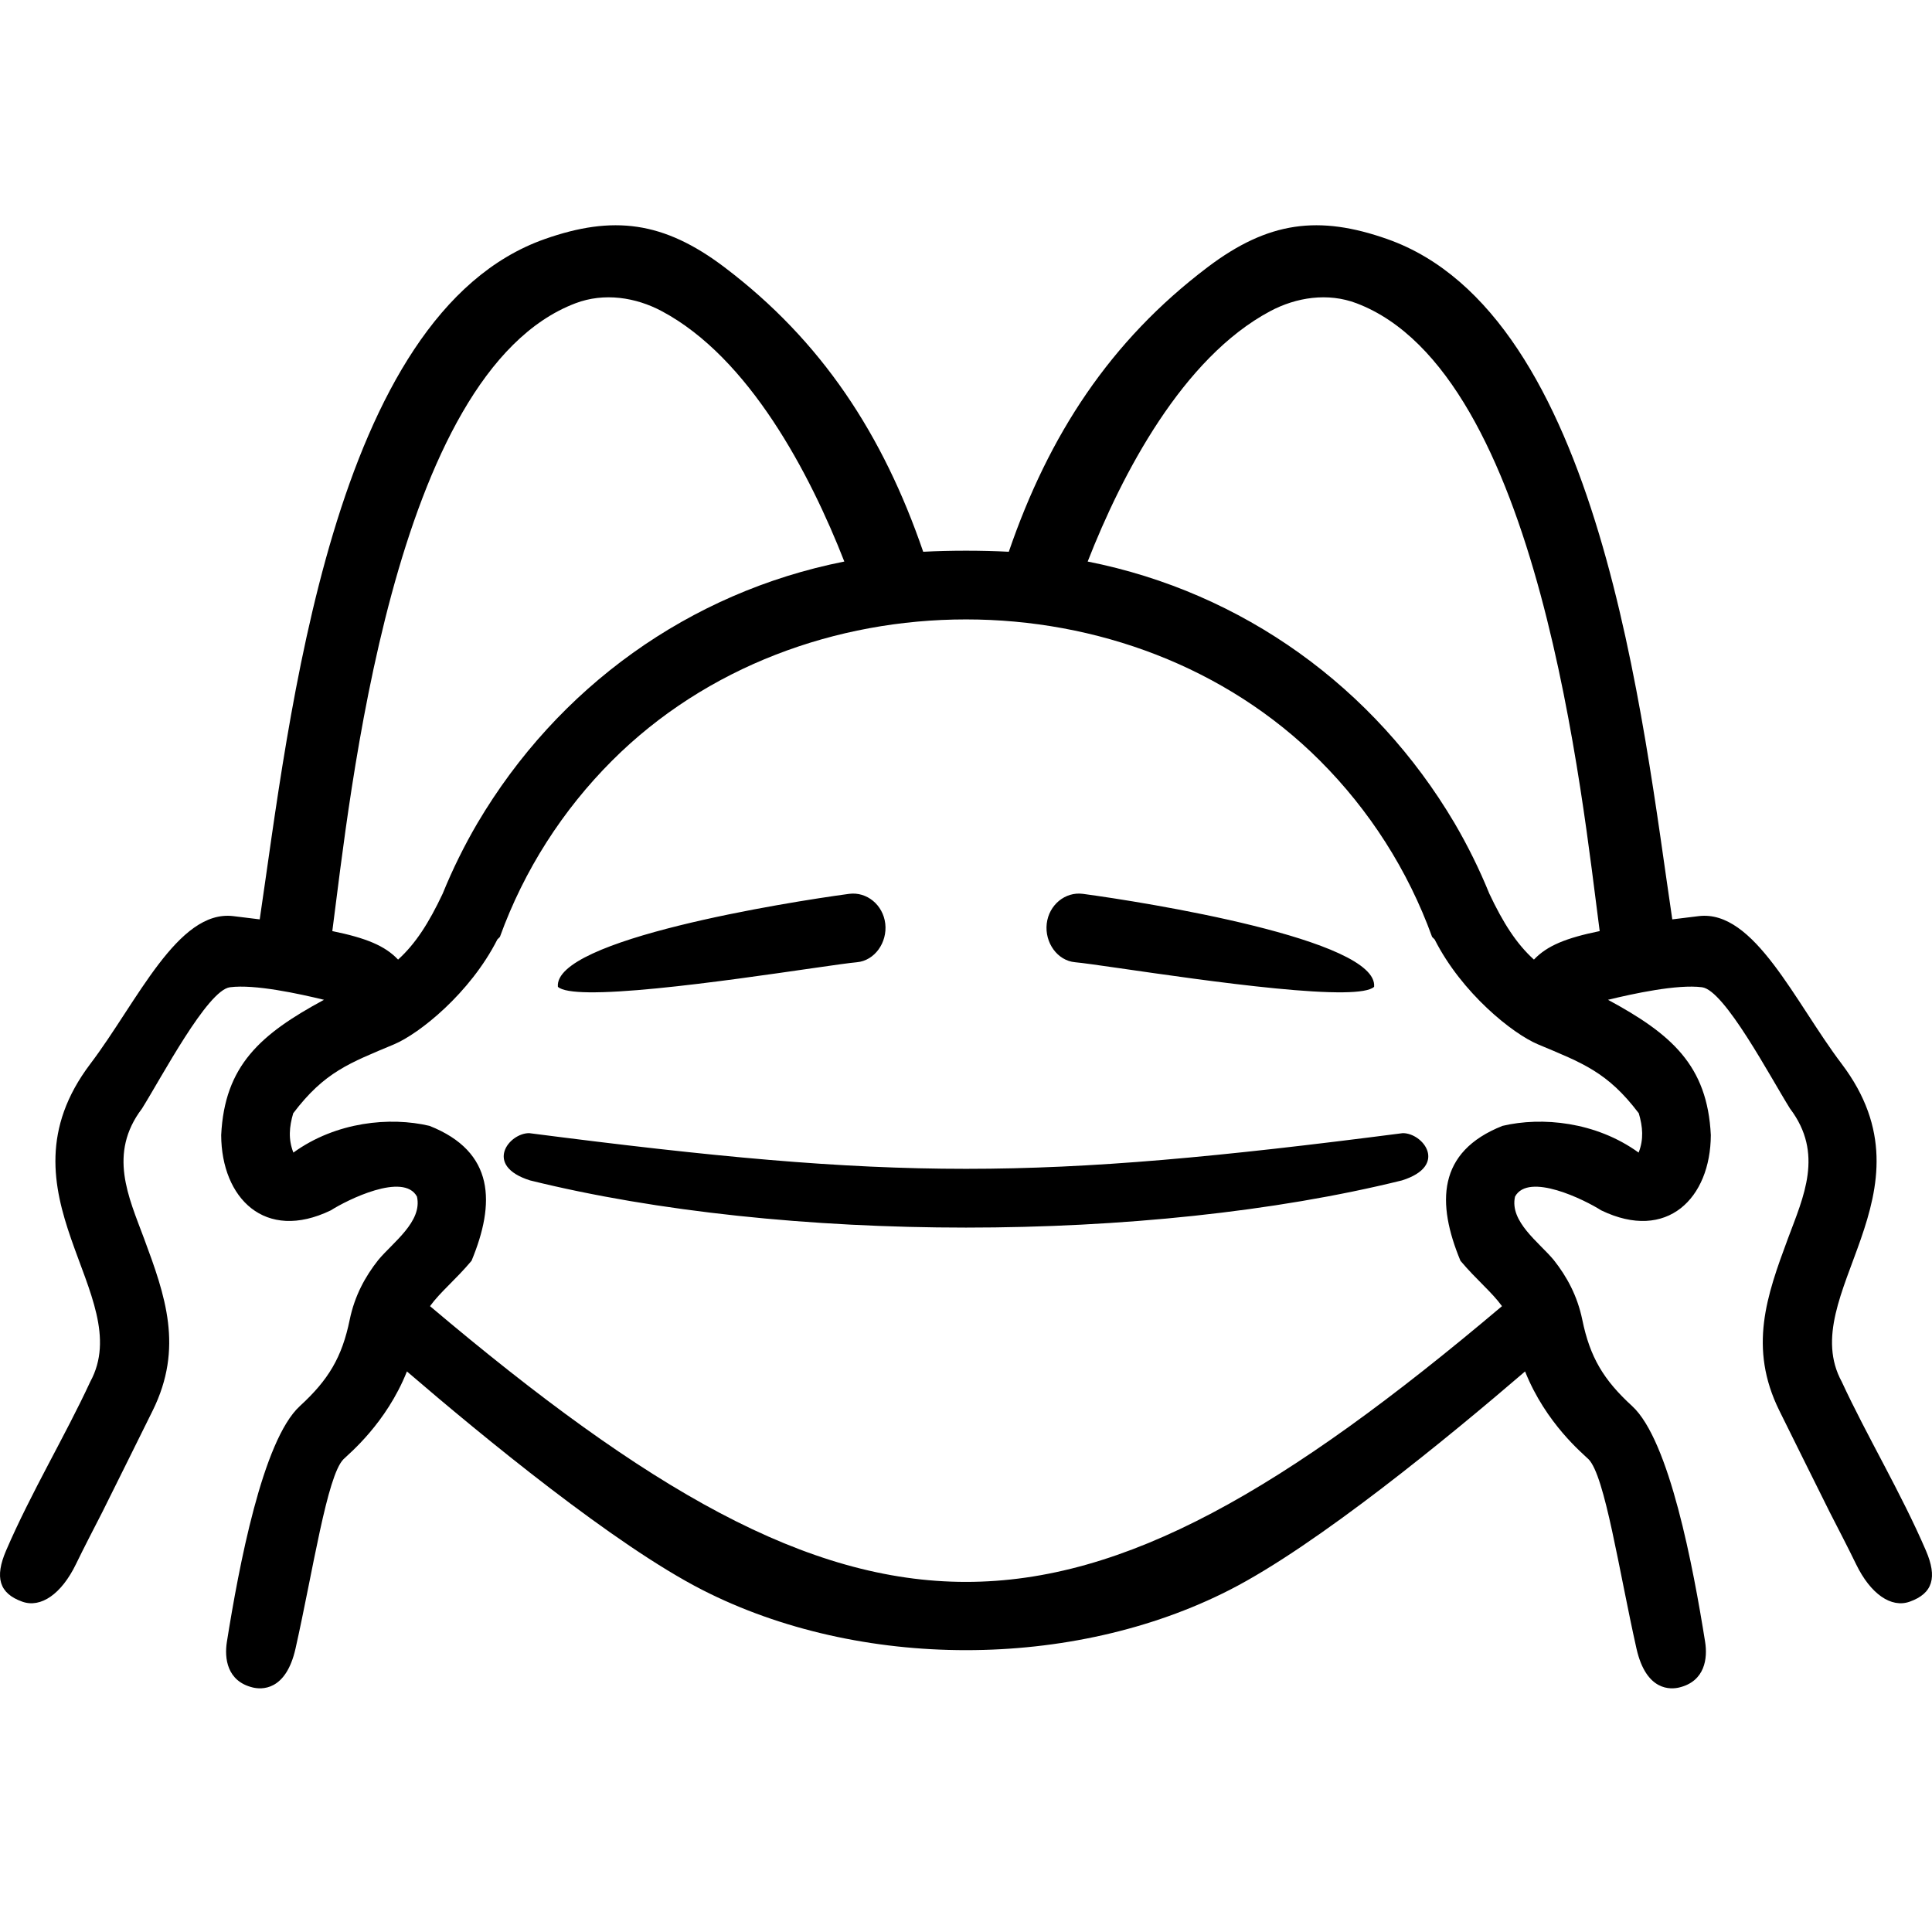
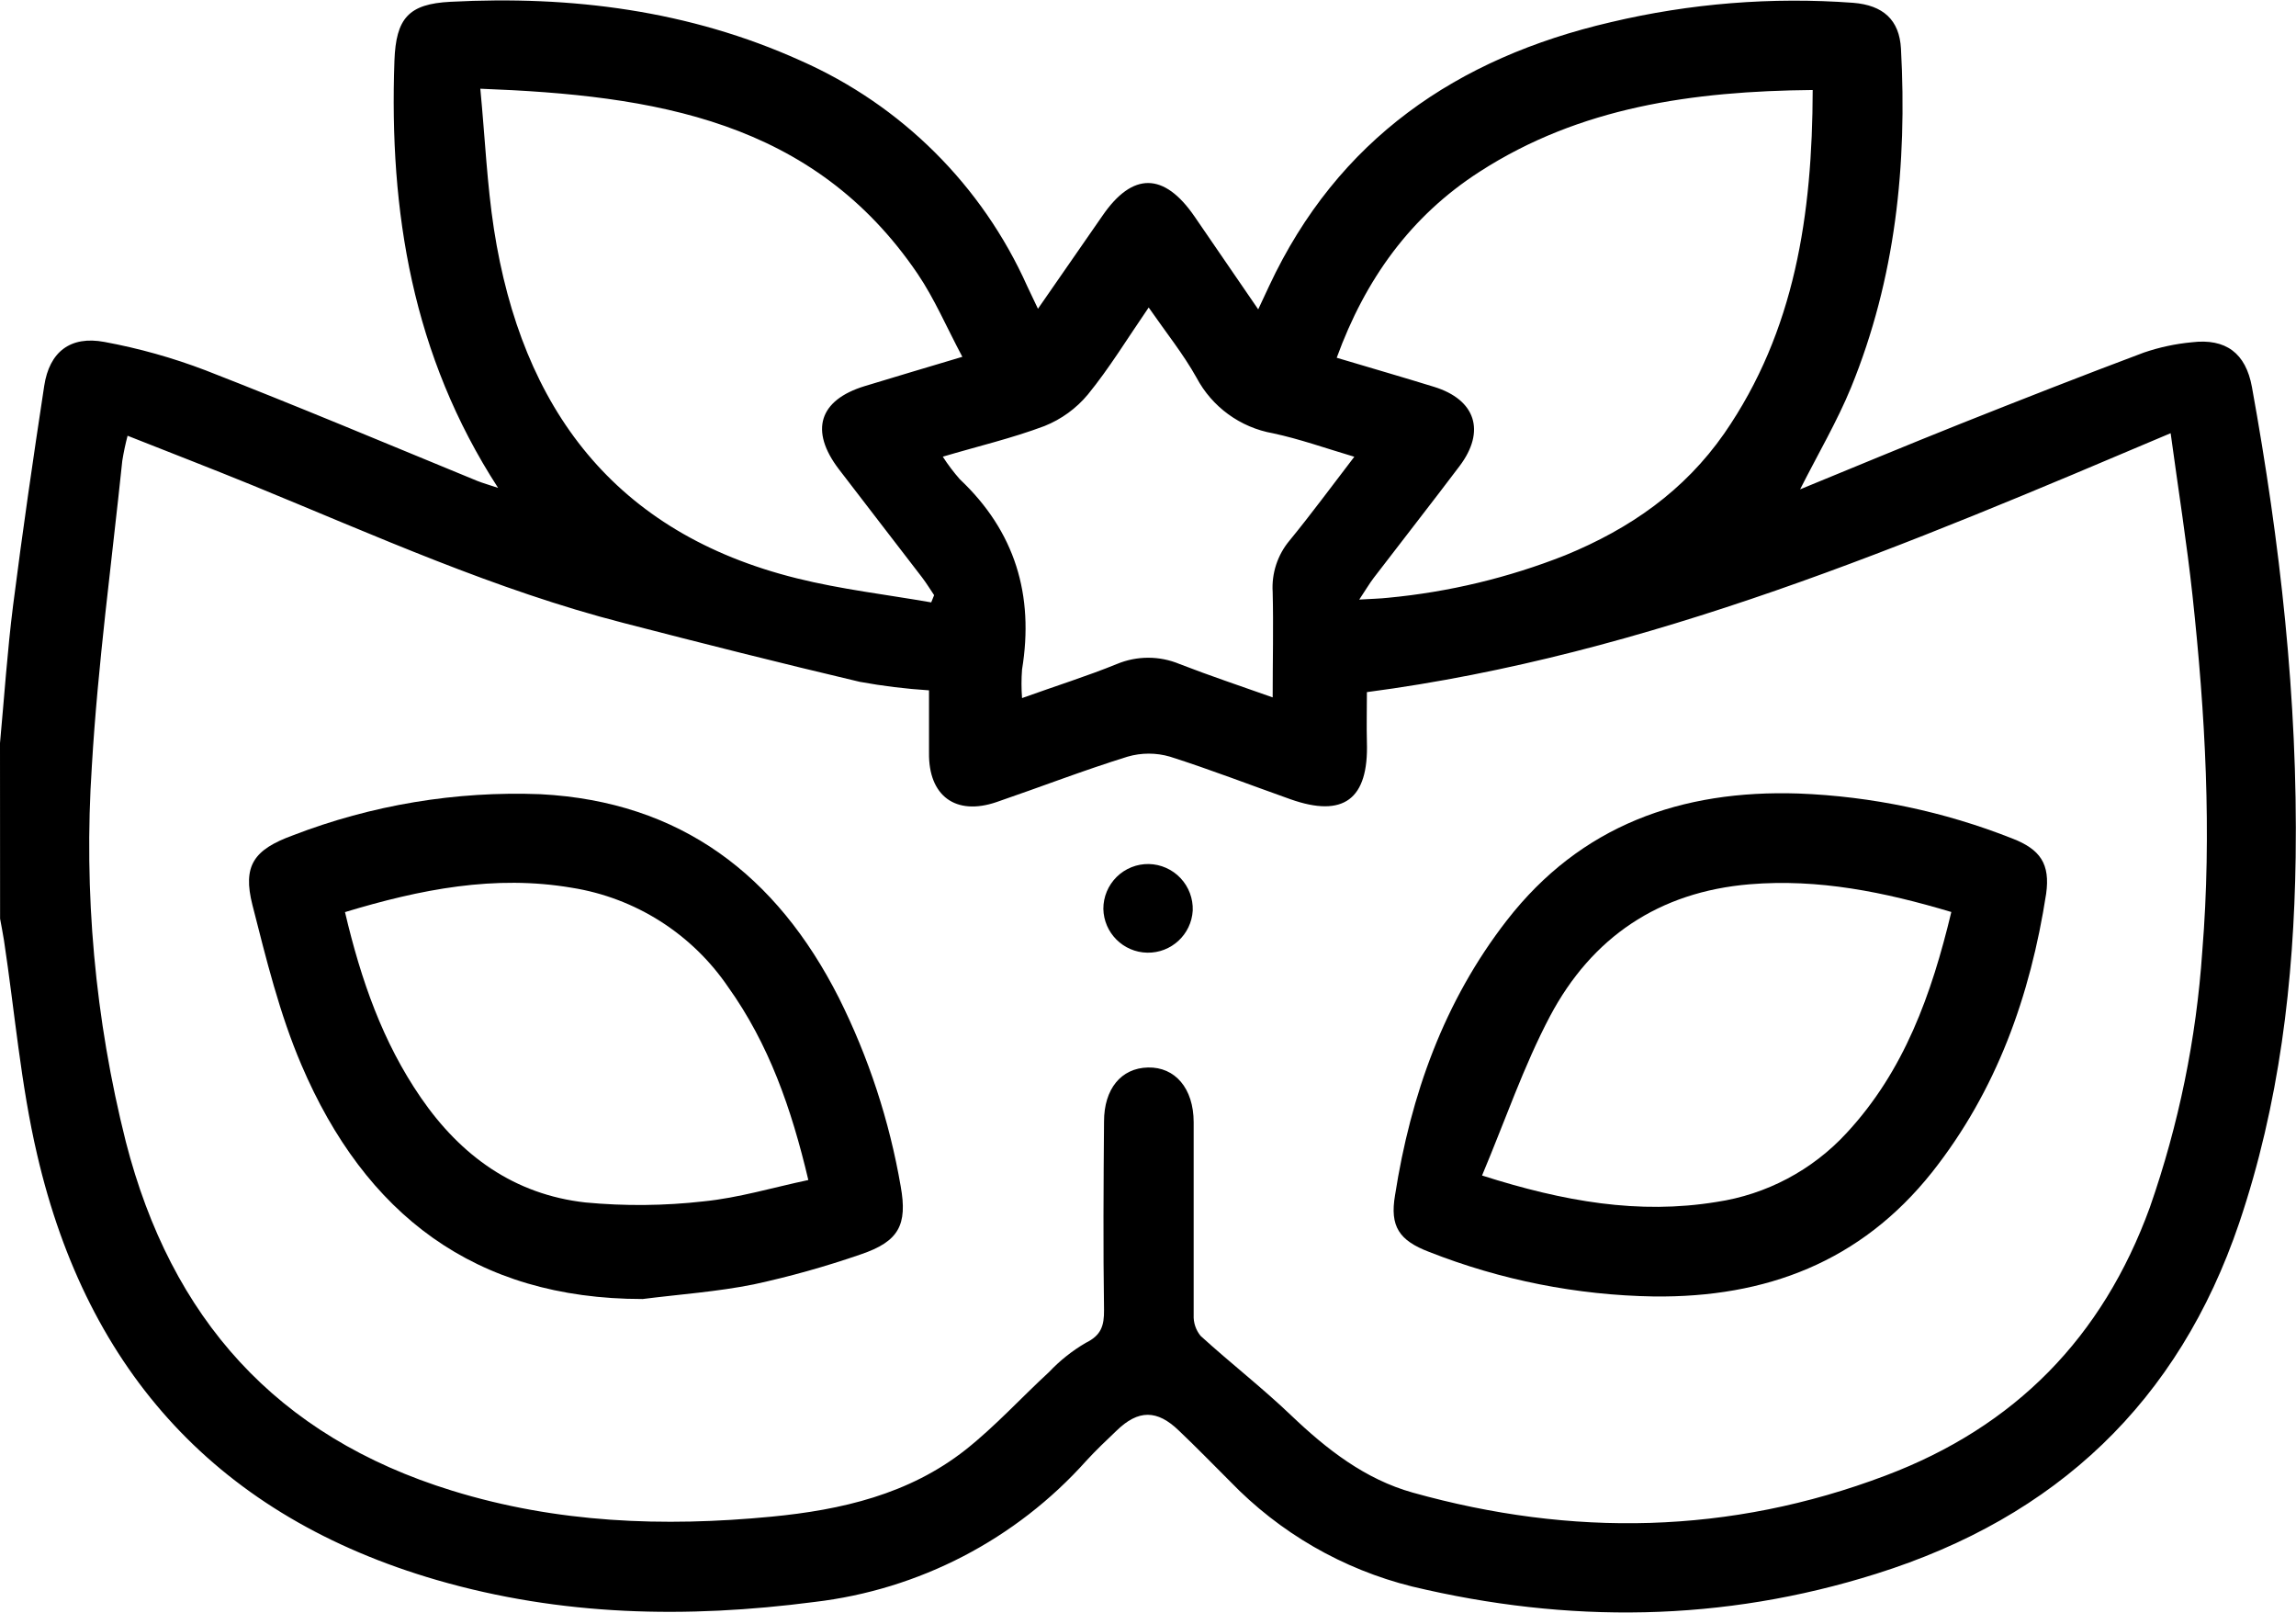
- <svg xmlns="http://www.w3.org/2000/svg" xml:space="preserve" width="256px" height="256px" version="1.1" style="shape-rendering:geometricPrecision; text-rendering:geometricPrecision; image-rendering:optimizeQuality; fill-rule:evenodd; clip-rule:evenodd" viewBox="0 0 256 256">
-   <defs>
-     <style type="text/css">
-    
-     .fil0 {fill:black}
-    
-   </style>
-   </defs>
-   <g id="图层_x0020_1">
-     <path class="fil0" d="M185.863 150.149c2.693,-0.036 6.099,4.312 -0.097,6.261 -33.704,8.338 -81.827,8.338 -115.532,0 -6.196,-1.949 -2.789,-6.297 -0.097,-6.261 48.809,6.302 66.917,6.302 115.726,0zm-89.883 -114.75c-8.063,-6.097 -14.759,-6.904 -23.797,-3.722 -28.306,9.965 -33.869,63.975 -37.769,90.144 -1.137,-0.145 -2.31,-0.288 -3.515,-0.431 -7.351,-0.875 -12.704,11.357 -18.918,19.561 -13.053,17.236 6.252,30.633 -0.026,42.144 -3.328,7.194 -7.826,14.65 -11.147,22.36 -1.526,3.541 -0.934,5.682 2.151,6.777 2.447,0.868 5.182,-1.007 7.107,-4.978 1.114,-2.297 2.31,-4.58 3.475,-6.862 0.533,-1.044 6.626,-13.35 6.69,-13.48 4.12,-8.344 1.671,-15.226 -1.145,-22.807 -2.052,-5.525 -4.792,-11.244 -0.274,-17.21 2.601,-4.153 8.669,-15.691 11.655,-16.079 3.274,-0.425 9.162,0.86 12.464,1.663 -8.413,4.543 -13.175,8.709 -13.623,17.927 0.035,8.343 5.78,14.195 14.524,9.972 2.157,-1.377 9.638,-5.097 11.418,-1.823 0.752,3.309 -3.183,6.058 -5.129,8.401 -1.756,2.219 -3.128,4.759 -3.779,7.899 -1.023,5.001 -2.825,7.991 -6.611,11.459 -4.942,4.531 -8.095,21.365 -9.669,31.25 -0.34,2.141 -0.002,5.199 3.419,6.033 1.099,0.269 4.394,0.559 5.681,-5.17 2.314,-10.298 4.179,-22.9 6.351,-25.072 0.714,-0.714 5.658,-4.732 8.407,-11.632 10.033,8.622 27.524,23.012 39.129,28.941l0.006 0.004 -0.001 -0.001c20.851,10.65 49.041,10.65 69.892,0l-0.001 0.001 0.007 -0.004c11.605,-5.929 29.096,-20.319 39.128,-28.941 2.749,6.9 7.693,10.918 8.407,11.632 2.172,2.172 4.038,14.774 6.351,25.072 1.287,5.729 4.583,5.439 5.681,5.17 3.422,-0.834 3.76,-3.892 3.419,-6.033 -1.573,-9.885 -4.726,-26.719 -9.669,-31.25 -3.786,-3.468 -5.588,-6.458 -6.611,-11.459 -0.651,-3.14 -2.023,-5.68 -3.779,-7.899 -1.946,-2.343 -5.881,-5.092 -5.129,-8.401 1.781,-3.274 9.261,0.446 11.418,1.823 8.744,4.223 14.489,-1.629 14.525,-9.972 -0.448,-9.218 -5.211,-13.384 -13.624,-17.927 3.302,-0.803 9.19,-2.088 12.464,-1.663 2.986,0.388 9.054,11.926 11.655,16.079 4.518,5.966 1.778,11.685 -0.274,17.21 -2.816,7.581 -5.265,14.463 -1.145,22.807 0.064,0.13 6.157,12.436 6.69,13.48 1.165,2.282 2.362,4.565 3.475,6.862 1.925,3.971 4.661,5.846 7.107,4.978 3.085,-1.095 3.677,-3.236 2.152,-6.777 -3.322,-7.71 -7.819,-15.166 -11.147,-22.36 -6.278,-11.511 13.026,-24.908 -0.027,-42.144 -6.213,-8.204 -11.567,-20.436 -18.918,-19.561 -1.205,0.143 -2.377,0.286 -3.515,0.431 -3.9,-26.169 -9.462,-80.179 -37.769,-90.144 -9.038,-3.182 -15.734,-2.375 -23.796,3.722 -12.948,9.792 -21.046,22.258 -26.35,37.712 -3.636,-0.186 -7.706,-0.186 -11.342,0 -5.304,-15.454 -13.402,-27.92 -26.349,-37.712zm-39.002 137.672c1.39,-1.91 3.361,-3.461 5.504,-6.01 3.157,-7.608 3.113,-14.444 -5.576,-17.879 -5.212,-1.233 -12.371,-0.553 -18.031,3.542 -0.693,-1.76 -0.552,-3.403 -0.023,-5.208 4.152,-5.484 7.459,-6.656 13.362,-9.136 3.356,-1.41 10.09,-6.787 13.69,-13.9l0.336 -0.335c3.207,-8.868 8.327,-16.819 14.863,-23.355 24.952,-24.952 68.843,-24.952 93.794,0 6.536,6.536 11.656,14.487 14.863,23.355l0.336 0.335c3.6,7.113 10.334,12.49 13.69,13.9 5.903,2.48 9.21,3.652 13.362,9.136 0.529,1.805 0.671,3.448 -0.022,5.208 -5.661,-4.095 -12.82,-4.775 -18.032,-3.542 -8.688,3.435 -8.733,10.271 -5.576,17.879 2.144,2.549 4.115,4.1 5.504,6.01 -57.633,48.718 -84.41,48.718 -142.044,0zm6.289 -64.005c-1.747,2.983 -3.289,6.101 -4.604,9.335 -1.835,3.892 -3.597,6.648 -5.915,8.751 -1.746,-1.847 -4.255,-2.864 -8.715,-3.778 2.299,-17.351 7.899,-73.958 32.217,-83.188 3.805,-1.444 7.982,-0.801 11.456,1.053 11.578,6.178 19.608,21.505 24.171,33.167 -20.569,4.078 -37.987,16.688 -48.61,34.66zm14.79 -17.931c0.246,-1.078 0.487,-2.155 0.725,-3.231l-0.725 3.231zm34.447 27.306c-8.16,1.095 -39.185,6.039 -38.58,12.318 0.52,0.481 1.983,0.698 4.06,0.726 9.477,0.132 31.743,-3.644 35.558,-3.983 2.361,-0.21 4.046,-2.615 3.761,-5.107 0,0 0,0 0,0 -0.286,-2.491 -2.448,-4.27 -4.799,-3.954zm80.229 -9.375c1.748,2.983 3.289,6.101 4.604,9.335 1.835,3.892 3.598,6.648 5.916,8.751 1.745,-1.847 4.254,-2.864 8.714,-3.778 -2.298,-17.351 -7.898,-73.958 -32.216,-83.188 -3.805,-1.444 -7.982,-0.801 -11.457,1.053 -11.578,6.178 -19.608,21.505 -24.171,33.167 20.569,4.078 37.987,16.688 48.61,34.66zm-14.79 -17.931c-0.246,-1.078 -0.487,-2.155 -0.725,-3.231l0.725 3.231zm-34.446 27.306c8.159,1.095 39.184,6.039 38.579,12.318 -0.52,0.481 -1.983,0.698 -4.06,0.726 -9.477,0.132 -31.742,-3.644 -35.557,-3.983 -2.361,-0.21 -4.047,-2.615 -3.762,-5.107 0,0 0,0 0,0 0.286,-2.491 2.449,-4.27 4.8,-3.954z" />
-   </g>
+ <svg xmlns="http://www.w3.org/2000/svg" id="图层_1" data-name="图层 1" viewBox="0 0 269.98 189.58">
+   <path d="M16.37,144c.5-5.4.86-10.82,1.54-16.2,1.1-8.62,2.35-17.22,3.66-25.81.61-4,3.08-5.91,7.08-5.16a67.69,67.69,0,0,1,11.87,3.33c10.71,4.17,21.3,8.62,31.95,13,.7.28,1.44.48,2.47.83C64.84,98.41,62.12,81.49,62.75,63.77c.18-5,1.67-6.68,6.59-6.93,14.22-.74,28.05,1,41.15,6.91a52.32,52.32,0,0,1,26.67,26.53c.37.79.75,1.57,1.26,2.65L146,82c3.54-5.16,7.24-5.14,10.83.08L164.32,93l1.29-2.76c8.06-17.23,22.07-26.8,40.16-31a93.62,93.62,0,0,1,28.51-2.28c3.51.28,5.44,2,5.62,5.4.74,13.66-.64,27-5.86,39.8-1.64,4-3.86,7.77-6,12,6.39-2.62,12.6-5.21,18.84-7.7,7.17-2.85,14.35-5.67,21.58-8.38a24.44,24.44,0,0,1,5.64-1.21c4-.48,6.35,1.28,7.07,5.27,3.31,18.27,5.4,36.67,5.14,55.27-.21,14.63-1.91,29-6.64,43C272.53,221.45,258.17,235,237,241.65c-18.07,5.7-36.28,5.87-54.58,1.5A44.74,44.74,0,0,1,161,230.78c-2-2-3.95-4-6-5.95-2.57-2.49-4.78-2.49-7.34,0-1.21,1.15-2.42,2.3-3.55,3.53a50.85,50.85,0,0,1-32,16.61c-15,1.95-29.73,1.66-44.37-2.58-25.61-7.44-41.06-24.4-47-50-1.93-8.25-2.63-16.79-3.9-25.19-.13-.86-.31-1.71-.46-2.56Zm15-36.13a29.77,29.77,0,0,0-.62,2.93c-1.25,12-2.87,23.9-3.58,35.9a142.47,142.47,0,0,0,4,44.18c5.32,20.7,17.66,34.62,38.35,41,12.34,3.81,24.85,4.28,37.54,3.06,8.24-.79,16.2-2.63,22.84-7.86,3.5-2.77,6.54-6.12,9.83-9.15a19.38,19.38,0,0,1,4.3-3.42c1.82-.89,2.18-2,2.16-3.88-.11-7.38-.06-14.76,0-22.15,0-3.82,2-6.28,5.17-6.35s5.36,2.43,5.37,6.43c0,7.55,0,15.11,0,22.67a3.61,3.61,0,0,0,.82,2.46c3.48,3.17,7.22,6.07,10.63,9.33,4.19,4,8.7,7.52,14.31,9.09,18.71,5.23,37.27,4.93,55.59-2,15.23-5.74,25.53-16.25,31.09-31.55a114.8,114.8,0,0,0,6.16-30.09c1.14-14,.35-27.92-1.15-41.83-.67-6.17-1.65-12.31-2.57-19.08-30.92,13.1-61.42,26.09-94.51,30.44,0,2-.05,4,0,5.89.21,6.7-2.74,8.92-9,6.7-4.71-1.67-9.38-3.48-14.15-5a8.9,8.9,0,0,0-5,0c-5.19,1.61-10.27,3.58-15.41,5.34-4.8,1.64-8-.73-7.93-5.8,0-2.43,0-4.86,0-7.34a69.62,69.62,0,0,1-8.14-1c-9.29-2.19-18.54-4.53-27.78-6.92C74.62,126,60.46,119.58,46.1,113.7,41.25,111.72,36.35,109.83,31.35,107.85ZM229.52,67.21c-14.12.14-27.37,2-39.17,9.61-8.09,5.21-13.43,12.62-16.8,21.87,3.94,1.18,7.7,2.26,11.45,3.42,4.89,1.51,6.09,5.21,3,9.31-3.33,4.41-6.74,8.76-10.1,13.15-.5.66-.92,1.38-1.7,2.55,1.51-.09,2.44-.11,3.36-.21a76,76,0,0,0,20.86-5c7.64-3.13,14-7.58,18.7-14.32C227.45,95.56,229.48,81.82,229.52,67.21ZM72.85,67.06c.56,5.89.79,11.24,1.6,16.5,3.27,21.09,14.18,35.74,35.61,41.06,5.18,1.29,10.53,1.91,15.81,2.83l.34-.85c-.47-.7-.91-1.42-1.42-2.09-3.26-4.25-6.54-8.48-9.79-12.73-3.45-4.53-2.32-8.12,3.06-9.76,3.66-1.12,7.33-2.2,11.47-3.44-1.86-3.49-3.27-6.82-5.26-9.76C112,70.76,93.33,67.83,72.85,67.06Zm54.38,43.26a22.37,22.37,0,0,0,2,2.65c6.51,6.14,8.75,13.64,7.32,22.37a22,22,0,0,0,0,3.36c4-1.44,7.65-2.58,11.14-4a9.57,9.57,0,0,1,7.39,0c3.58,1.39,7.23,2.6,10.94,3.92,0-4.33.1-8.36,0-12.39a8.59,8.59,0,0,1,2-6.07c2.55-3.11,4.94-6.37,7.6-9.83-3.37-1-6.42-2.09-9.56-2.76a12.68,12.68,0,0,1-9-6.55c-1.56-2.79-3.59-5.31-5.62-8.24-2.52,3.67-4.62,7.13-7.15,10.23a12.83,12.83,0,0,1-5.11,3.71C135.35,108.16,131.41,109.08,127.23,110.32Z" transform="translate(-16.37 -56.63)" />
+   <path d="M210.84,209.05a75.53,75.53,0,0,1-26.43-5.24c-3.52-1.34-4.63-3-4-6.67,1.84-11.78,5.75-22.78,13.14-32.3,8.7-11.2,20.54-15.37,34.3-14.92a76.26,76.26,0,0,1,25.12,5.28c3.32,1.28,4.49,3,4,6.51-1.86,12-5.82,23.13-13.41,32.73C235.16,205,224,209.2,210.84,209.05Zm-20.2-14.22c9.63,3.07,18.43,4.6,27.56,3.11a26,26,0,0,0,15.29-8.09c6.79-7.31,10-16.29,12.33-26-7.87-2.35-15.6-3.93-23.7-3.26-10.69.89-18.58,6.24-23.5,15.53C195.52,182,193.39,188.29,190.64,194.83Z" transform="translate(-16.37 -56.63)" />
+   <path d="M91.94,209.35c-19.77,0-32.65-10-40.13-27.53-2.57-6-4.14-12.45-5.76-18.8-1.17-4.62.17-6.5,4.73-8.17A73,73,0,0,1,79.91,150c16.51.86,27.79,9.52,35.1,23.94a79.84,79.84,0,0,1,7.27,22.16c.82,4.55-.23,6.49-4.69,8A109.24,109.24,0,0,1,105,207.63C100.68,208.5,96.28,208.8,91.94,209.35Zm-35-45.48c1.88,8,4.43,15.28,8.92,21.81,4.71,6.85,11,11.39,19.36,12.32a67.1,67.1,0,0,0,13.88-.13c4.12-.41,8.16-1.63,12.32-2.51-2-8.46-4.65-16-9.43-22.69A27.44,27.44,0,0,0,83.61,161C74.55,159.46,65.83,161.17,56.91,163.87Z" transform="translate(-16.37 -56.63)" />
+   <path d="M151.46,158.21a5.28,5.28,0,0,1,5.16,5.47,5.26,5.26,0,0,1-10.51-.2A5.26,5.26,0,0,1,151.46,158.21Z" transform="translate(-16.37 -56.63)" />
</svg>
